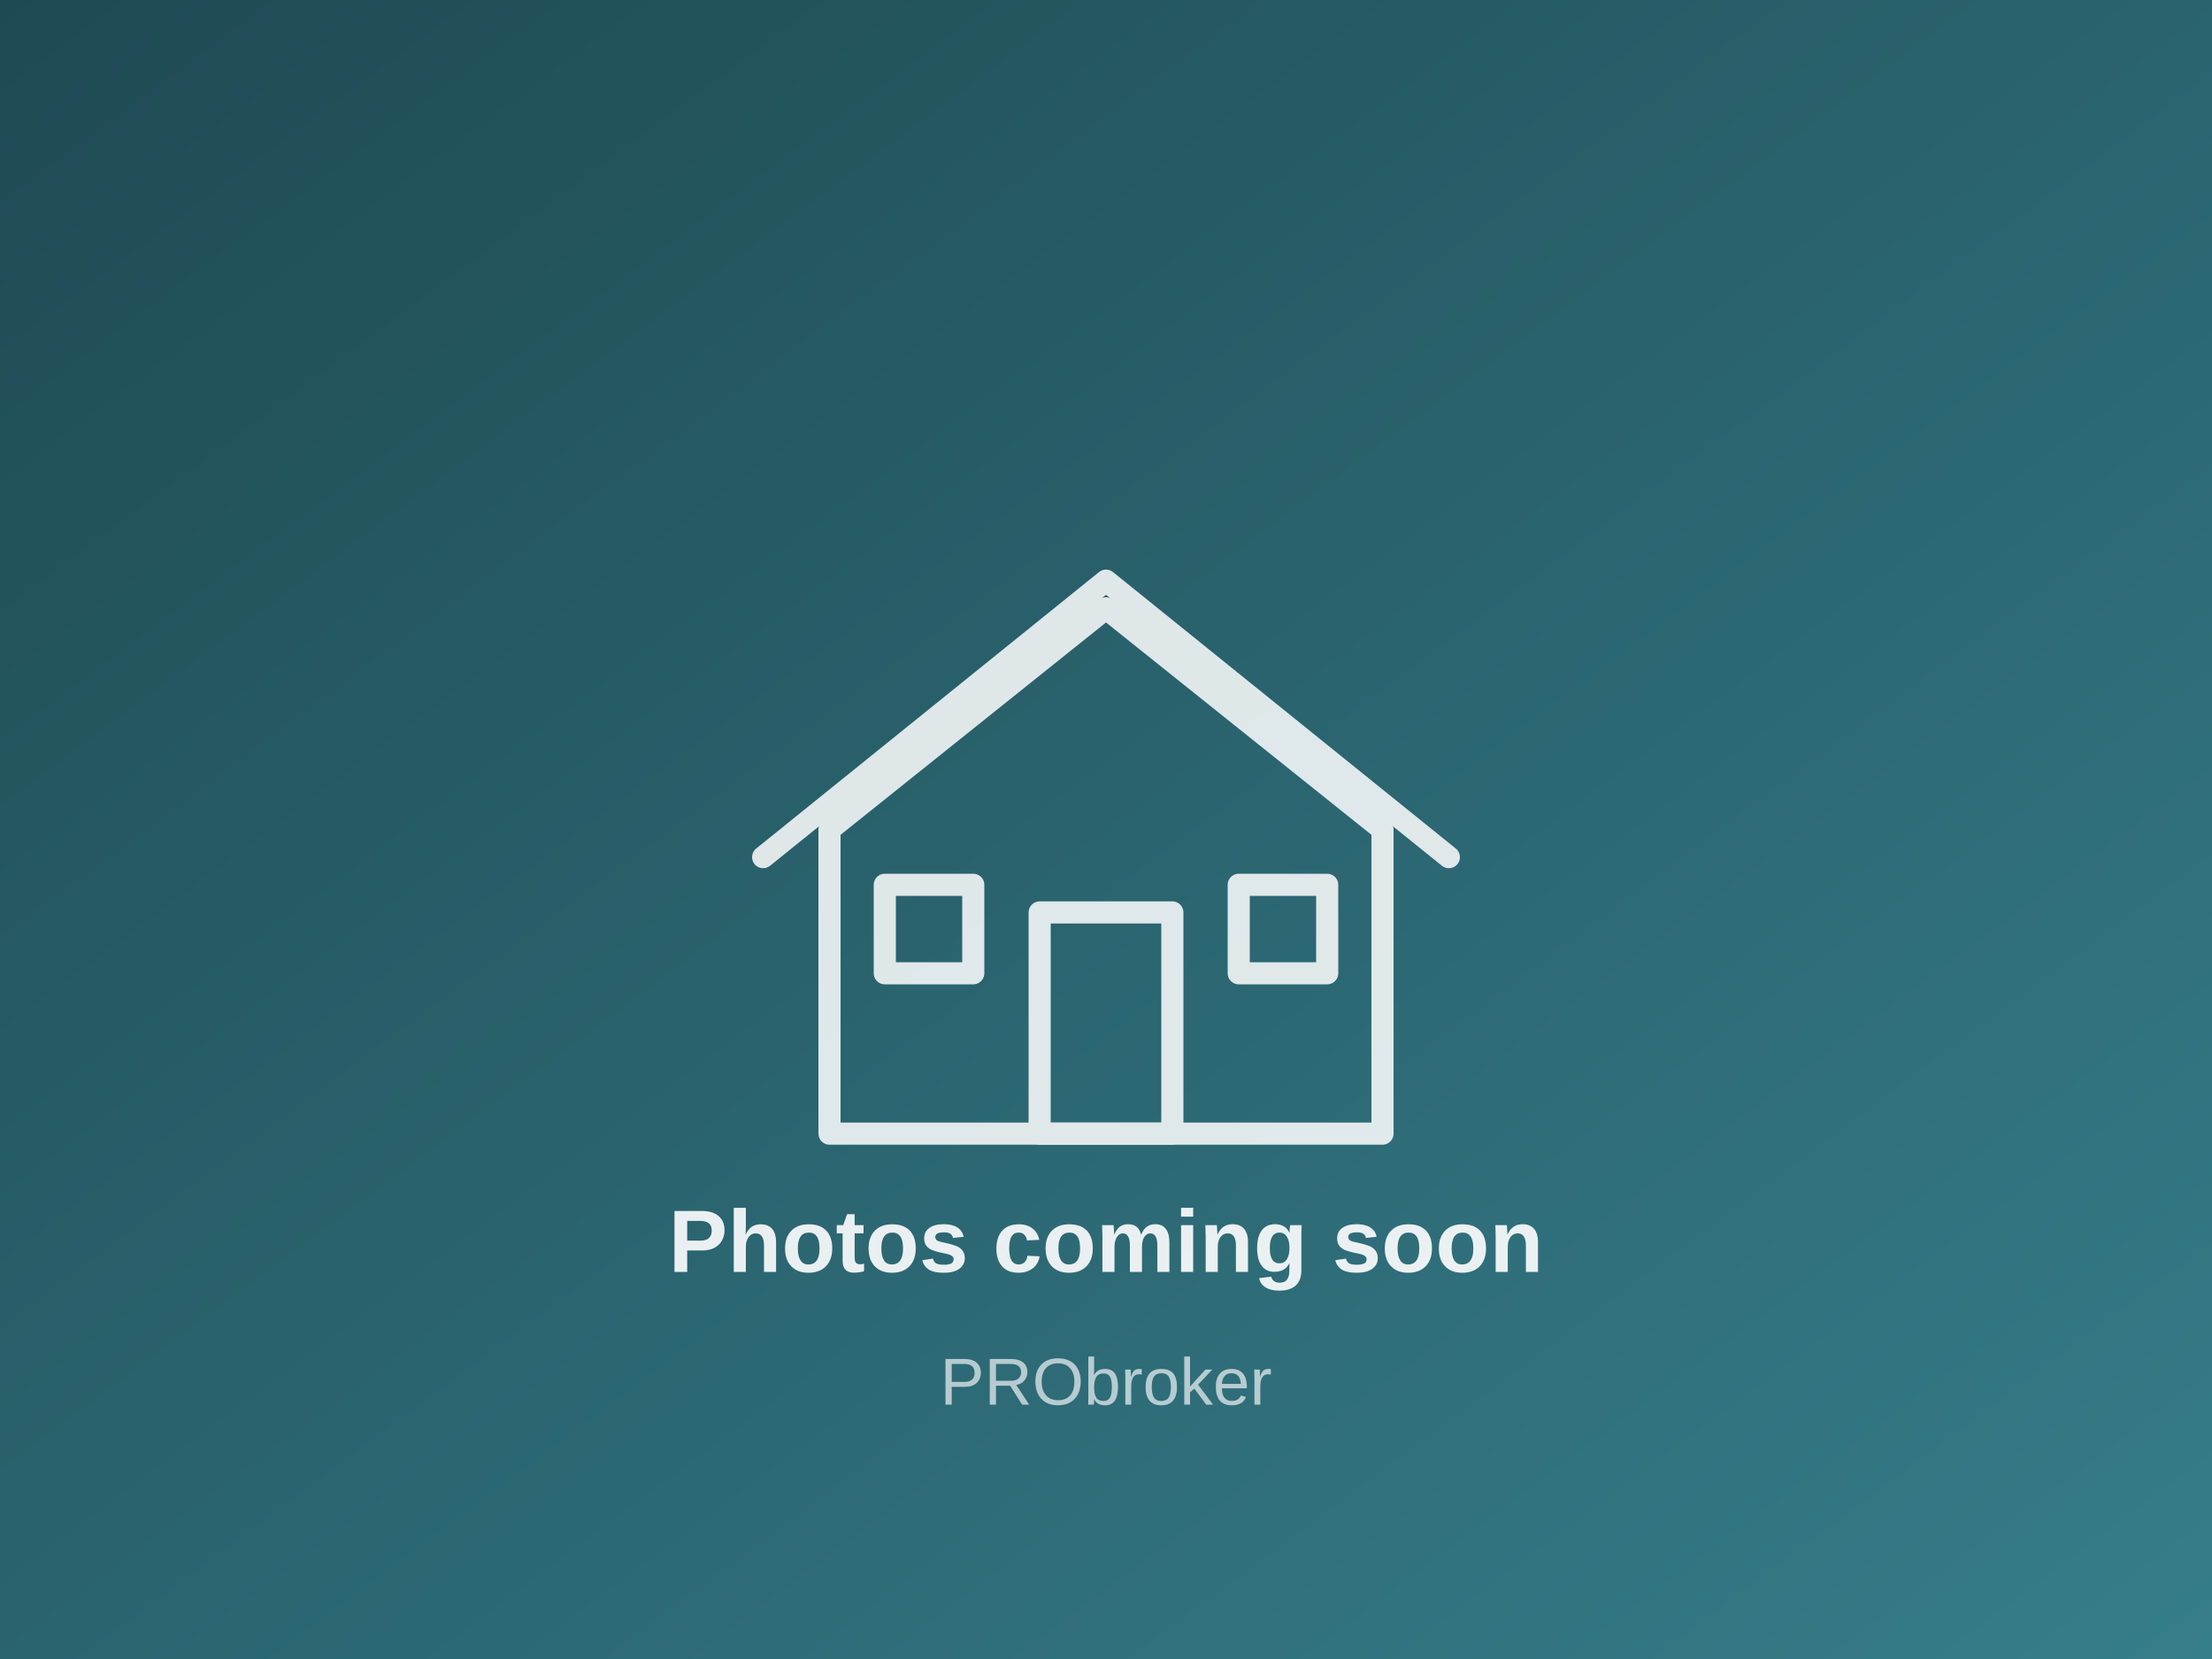
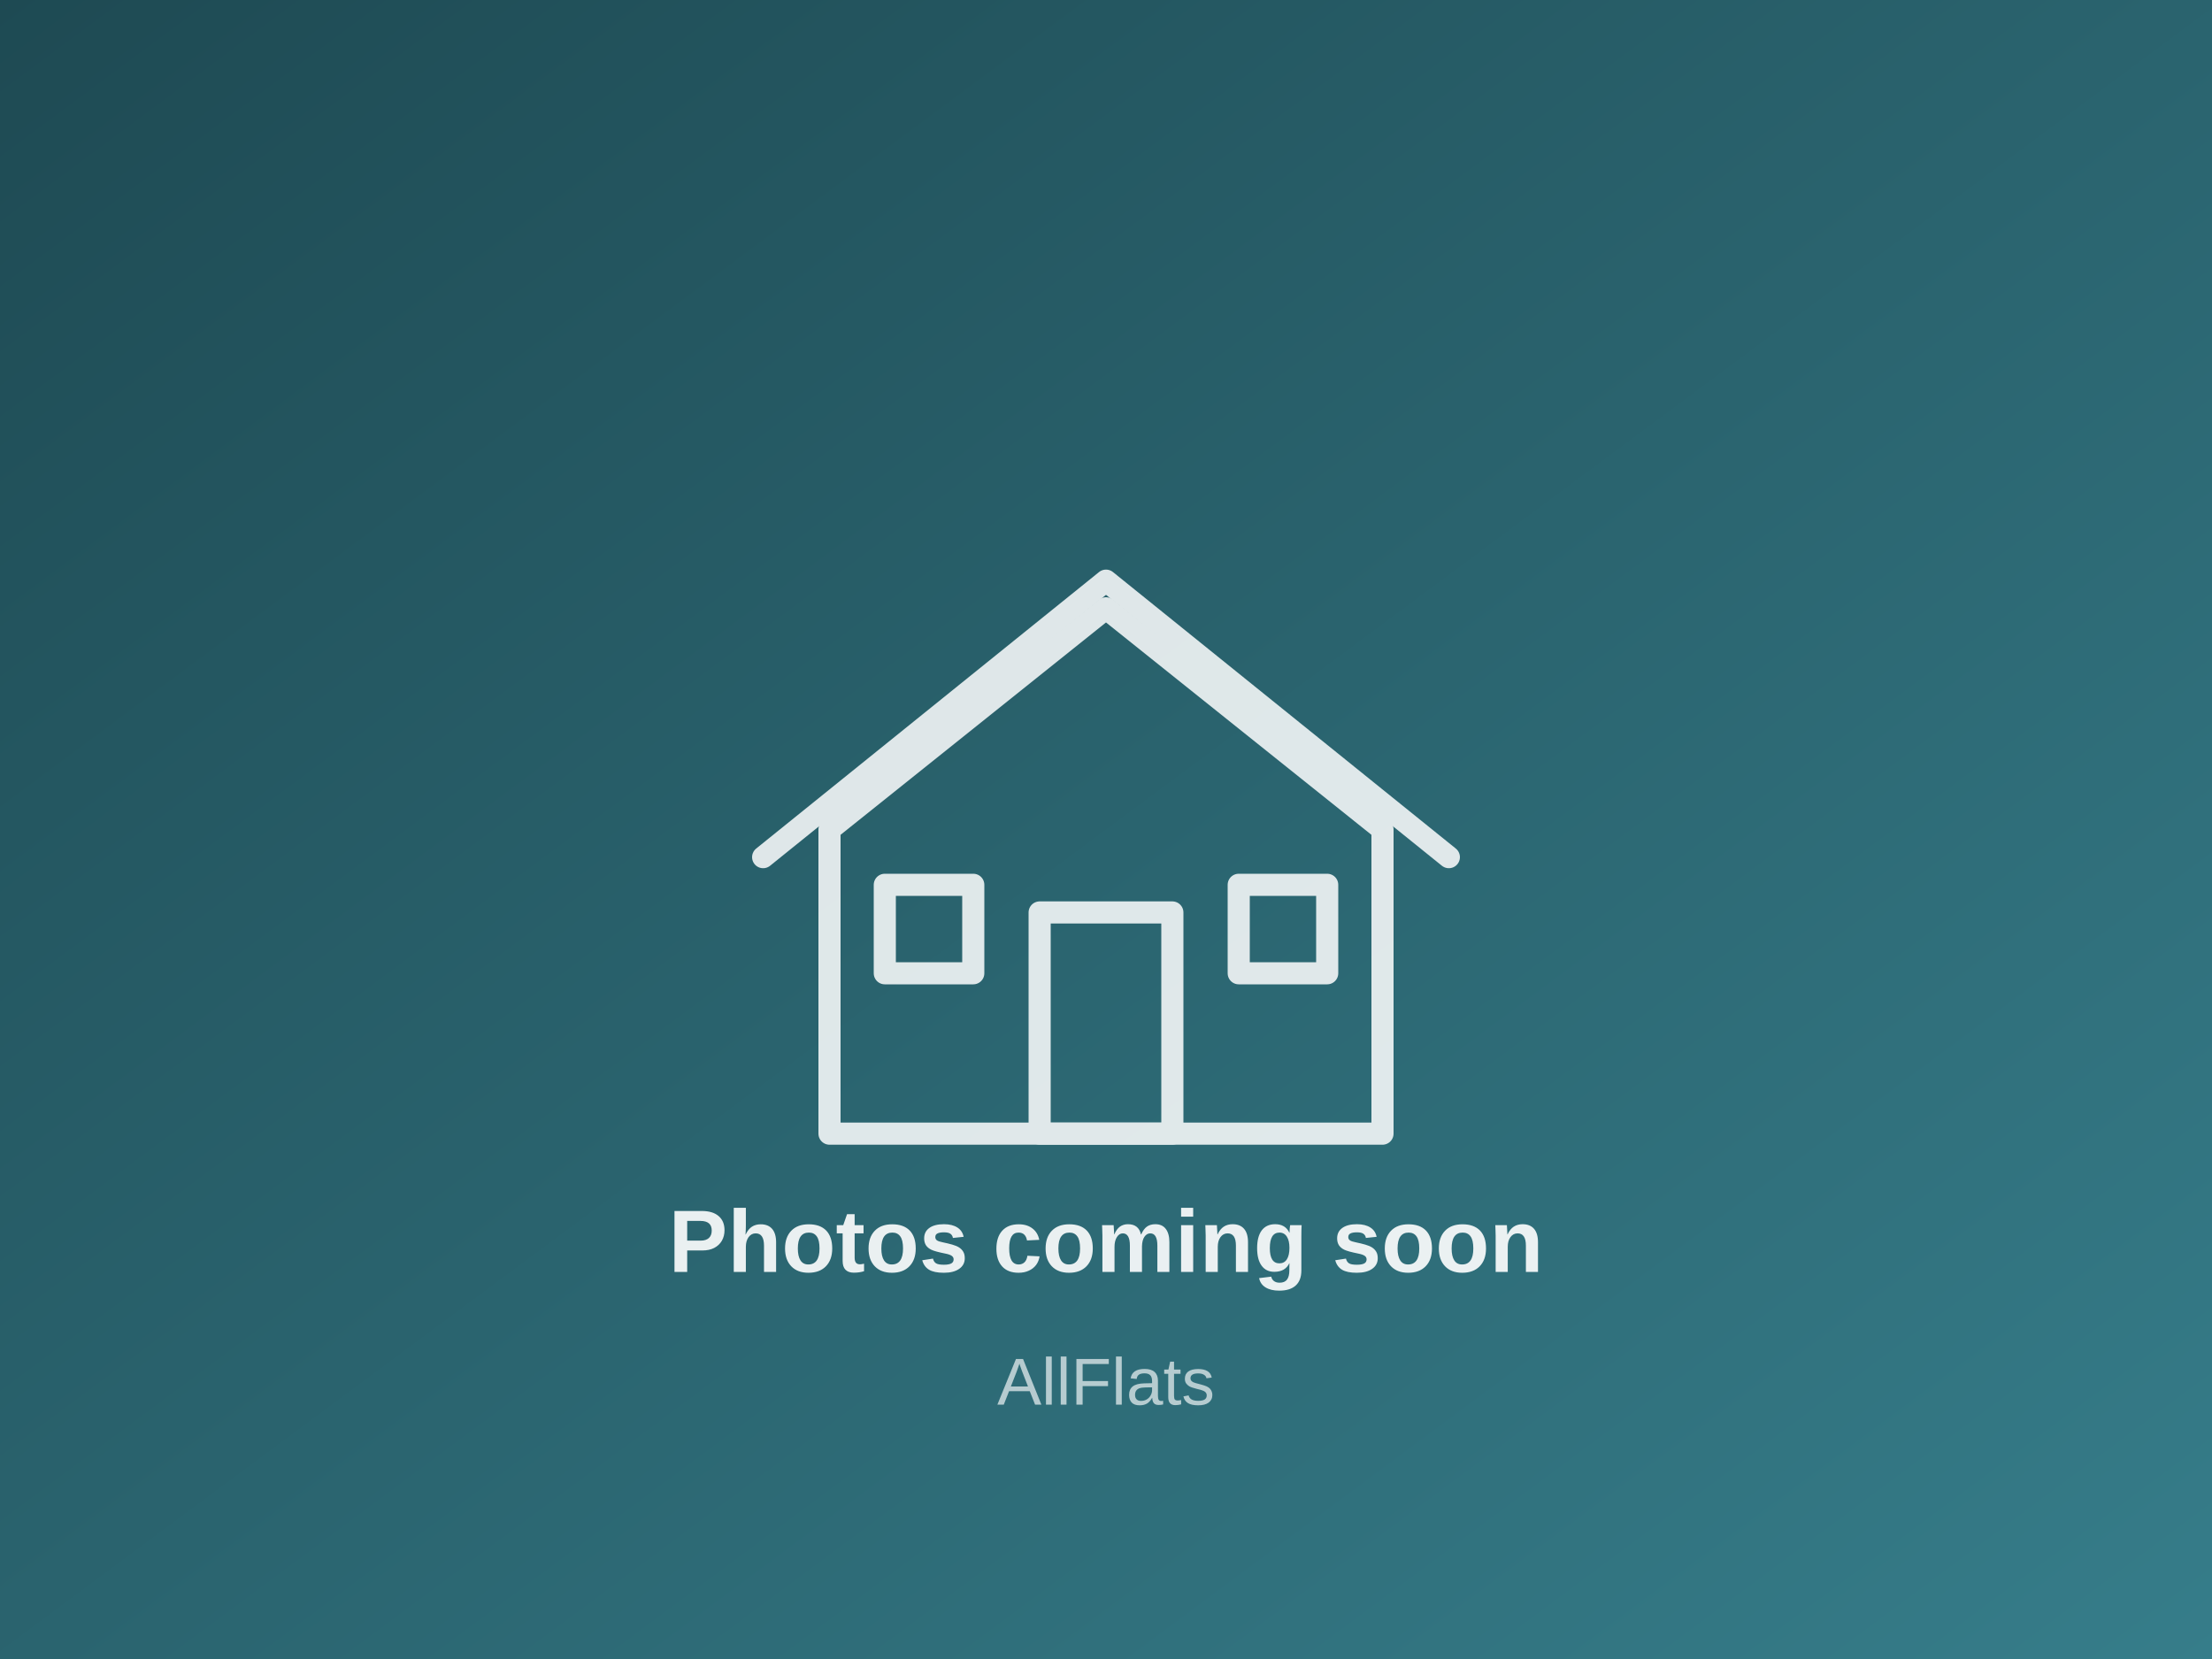
<svg xmlns="http://www.w3.org/2000/svg" viewBox="0 0 400 300" width="400" height="300">
  <defs>
    <linearGradient id="g" x1="0" y1="0" x2="1" y2="1">
      <stop offset="0%" stop-color="#1E4A53" />
      <stop offset="100%" stop-color="#367D8A" />
    </linearGradient>
  </defs>
  <rect width="400" height="300" fill="url(#g)" />
  <g transform="translate(150,95)" fill="none" stroke="#ffffff" stroke-width="4" stroke-linejoin="round" stroke-linecap="round" opacity="0.85">
    <path d="M0 55 L50 15 L100 55 V110 H0 Z" />
    <path d="M-12 60 L50 10 L112 60" />
    <rect x="38" y="70" width="24" height="40" />
    <rect x="10" y="65" width="16" height="16" />
    <rect x="74" y="65" width="16" height="16" />
  </g>
  <text x="200" y="230" font-family="Arial, sans-serif" font-size="16" fill="#ffffff" fill-opacity="0.9" text-anchor="middle" font-weight="600">Photos coming soon</text>
-   <text x="200" y="254" font-family="Arial, sans-serif" font-size="12" fill="#ffffff" fill-opacity="0.65" text-anchor="middle">PRObroker</text>
+   <text x="200" y="254" font-family="Arial, sans-serif" font-size="12" fill="#ffffff" fill-opacity="0.65" text-anchor="middle">AllFlats</text>
</svg>
